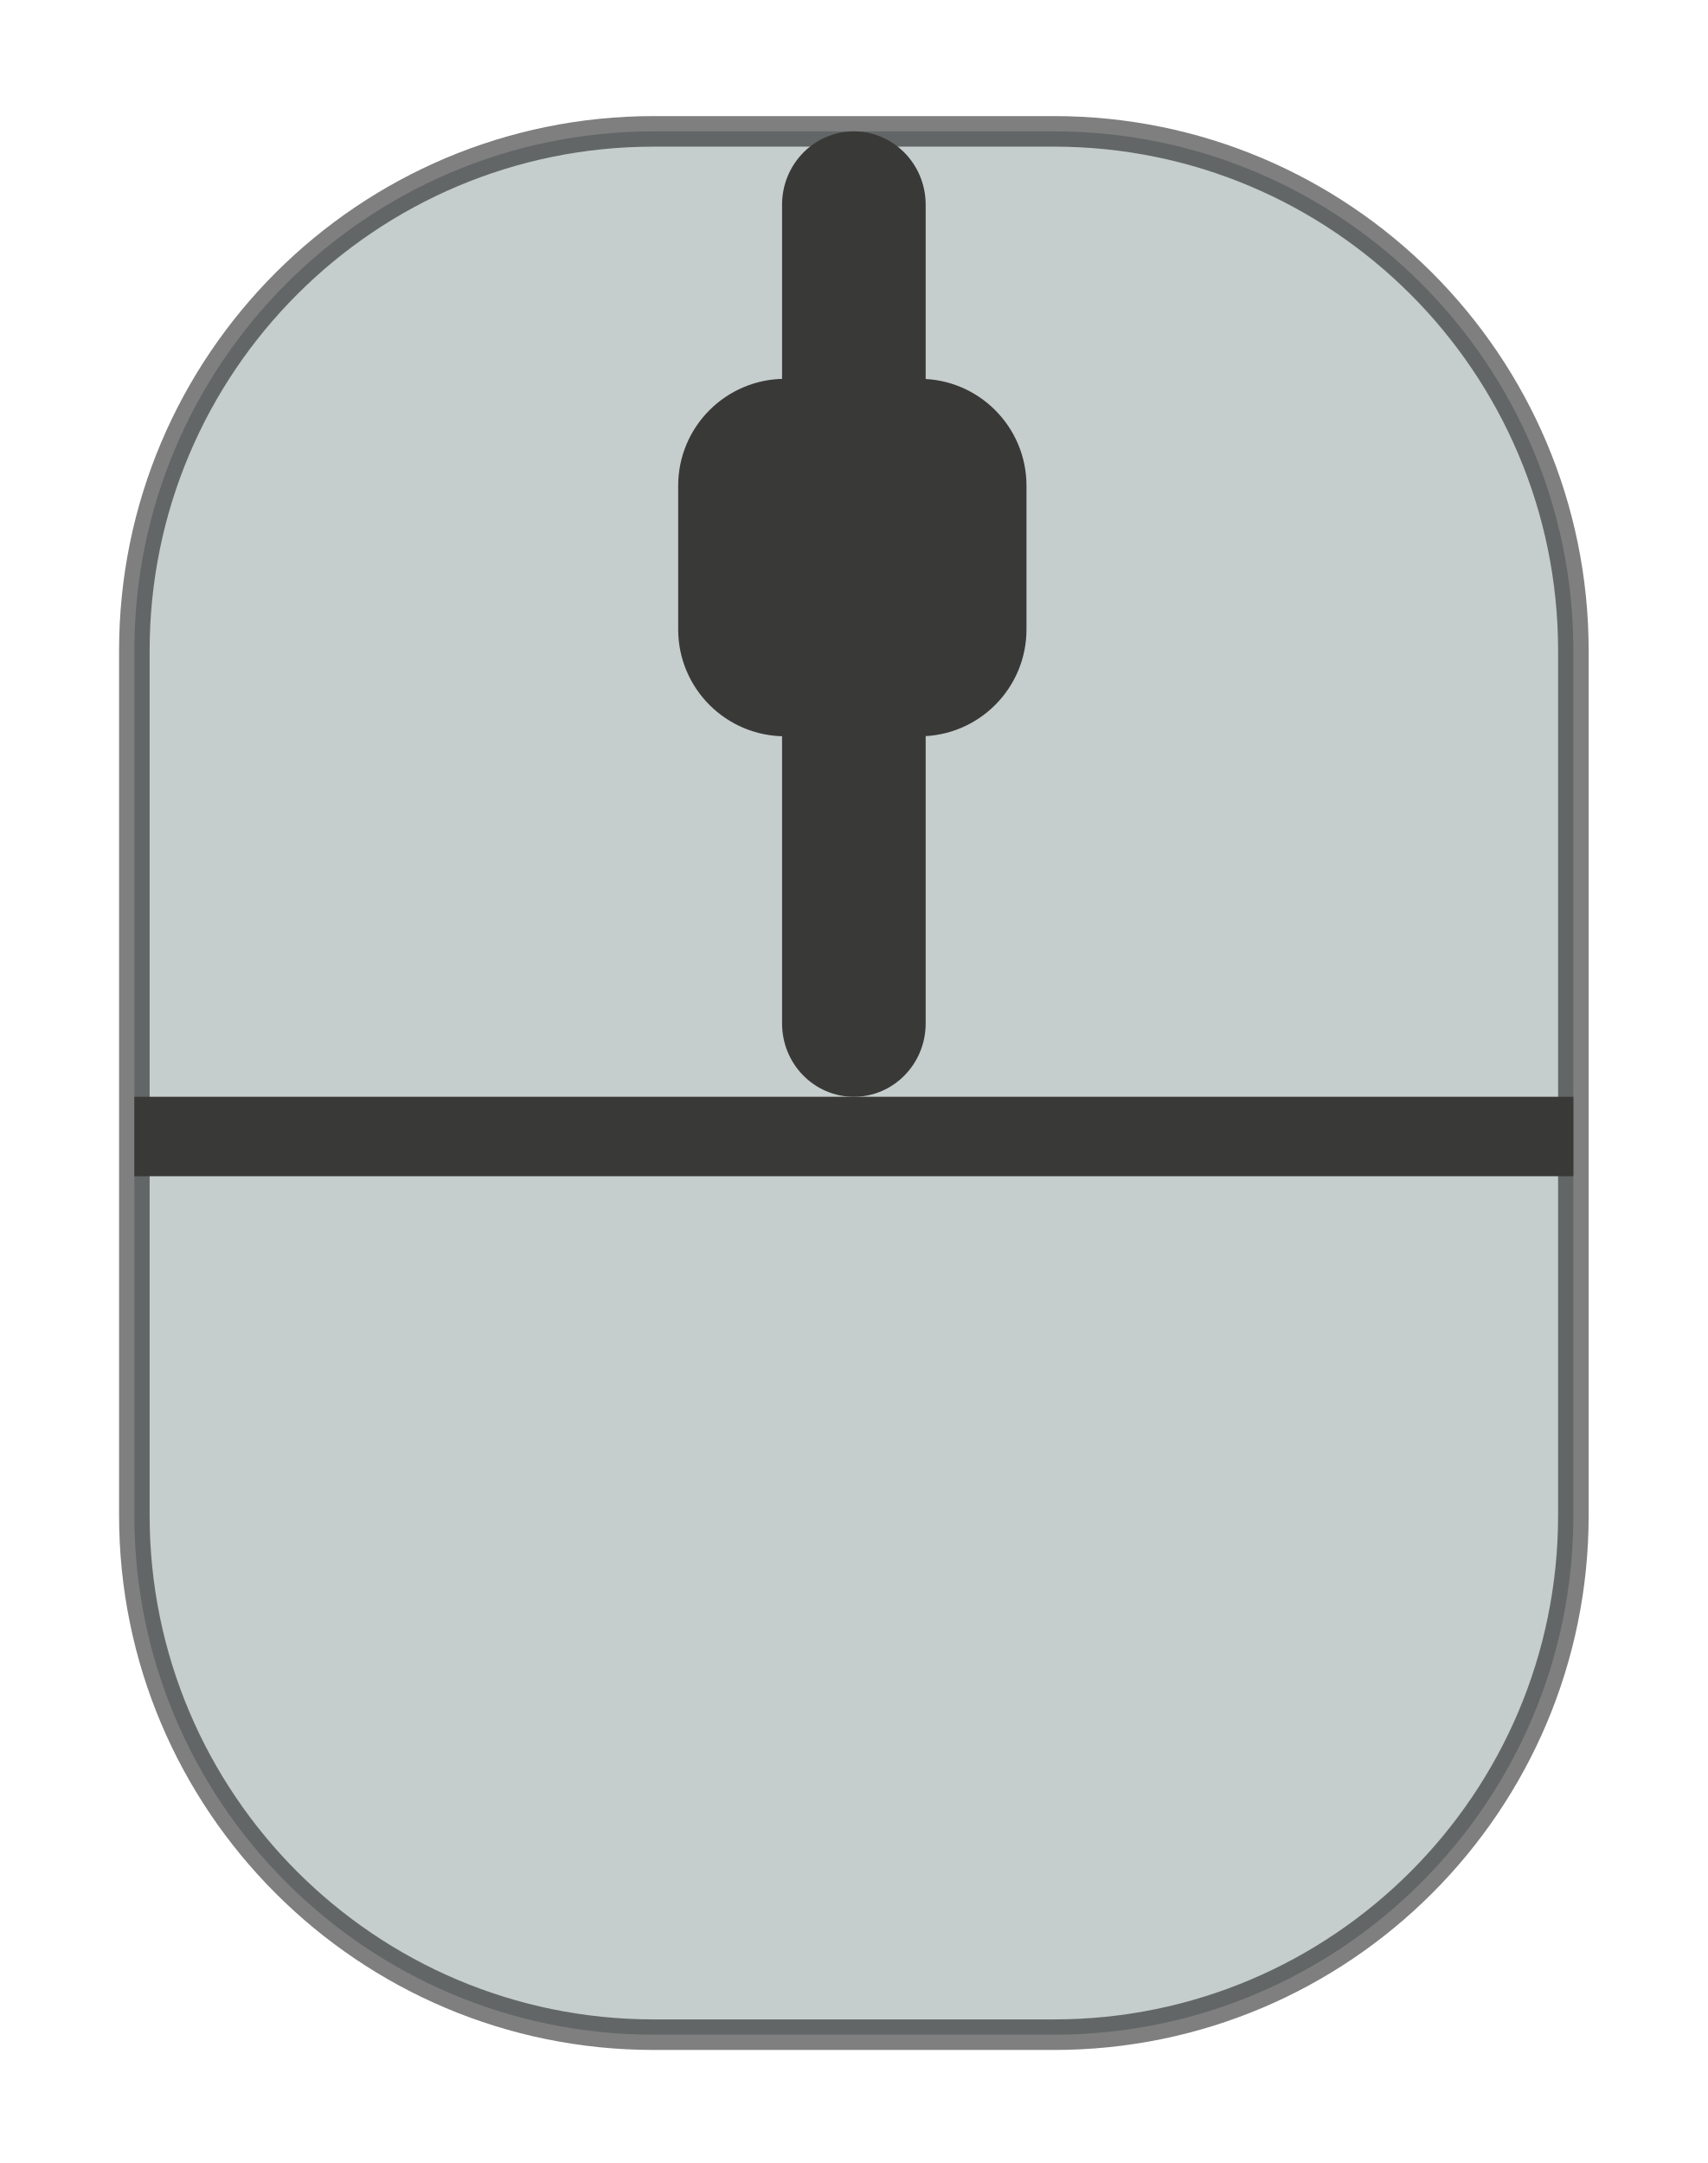
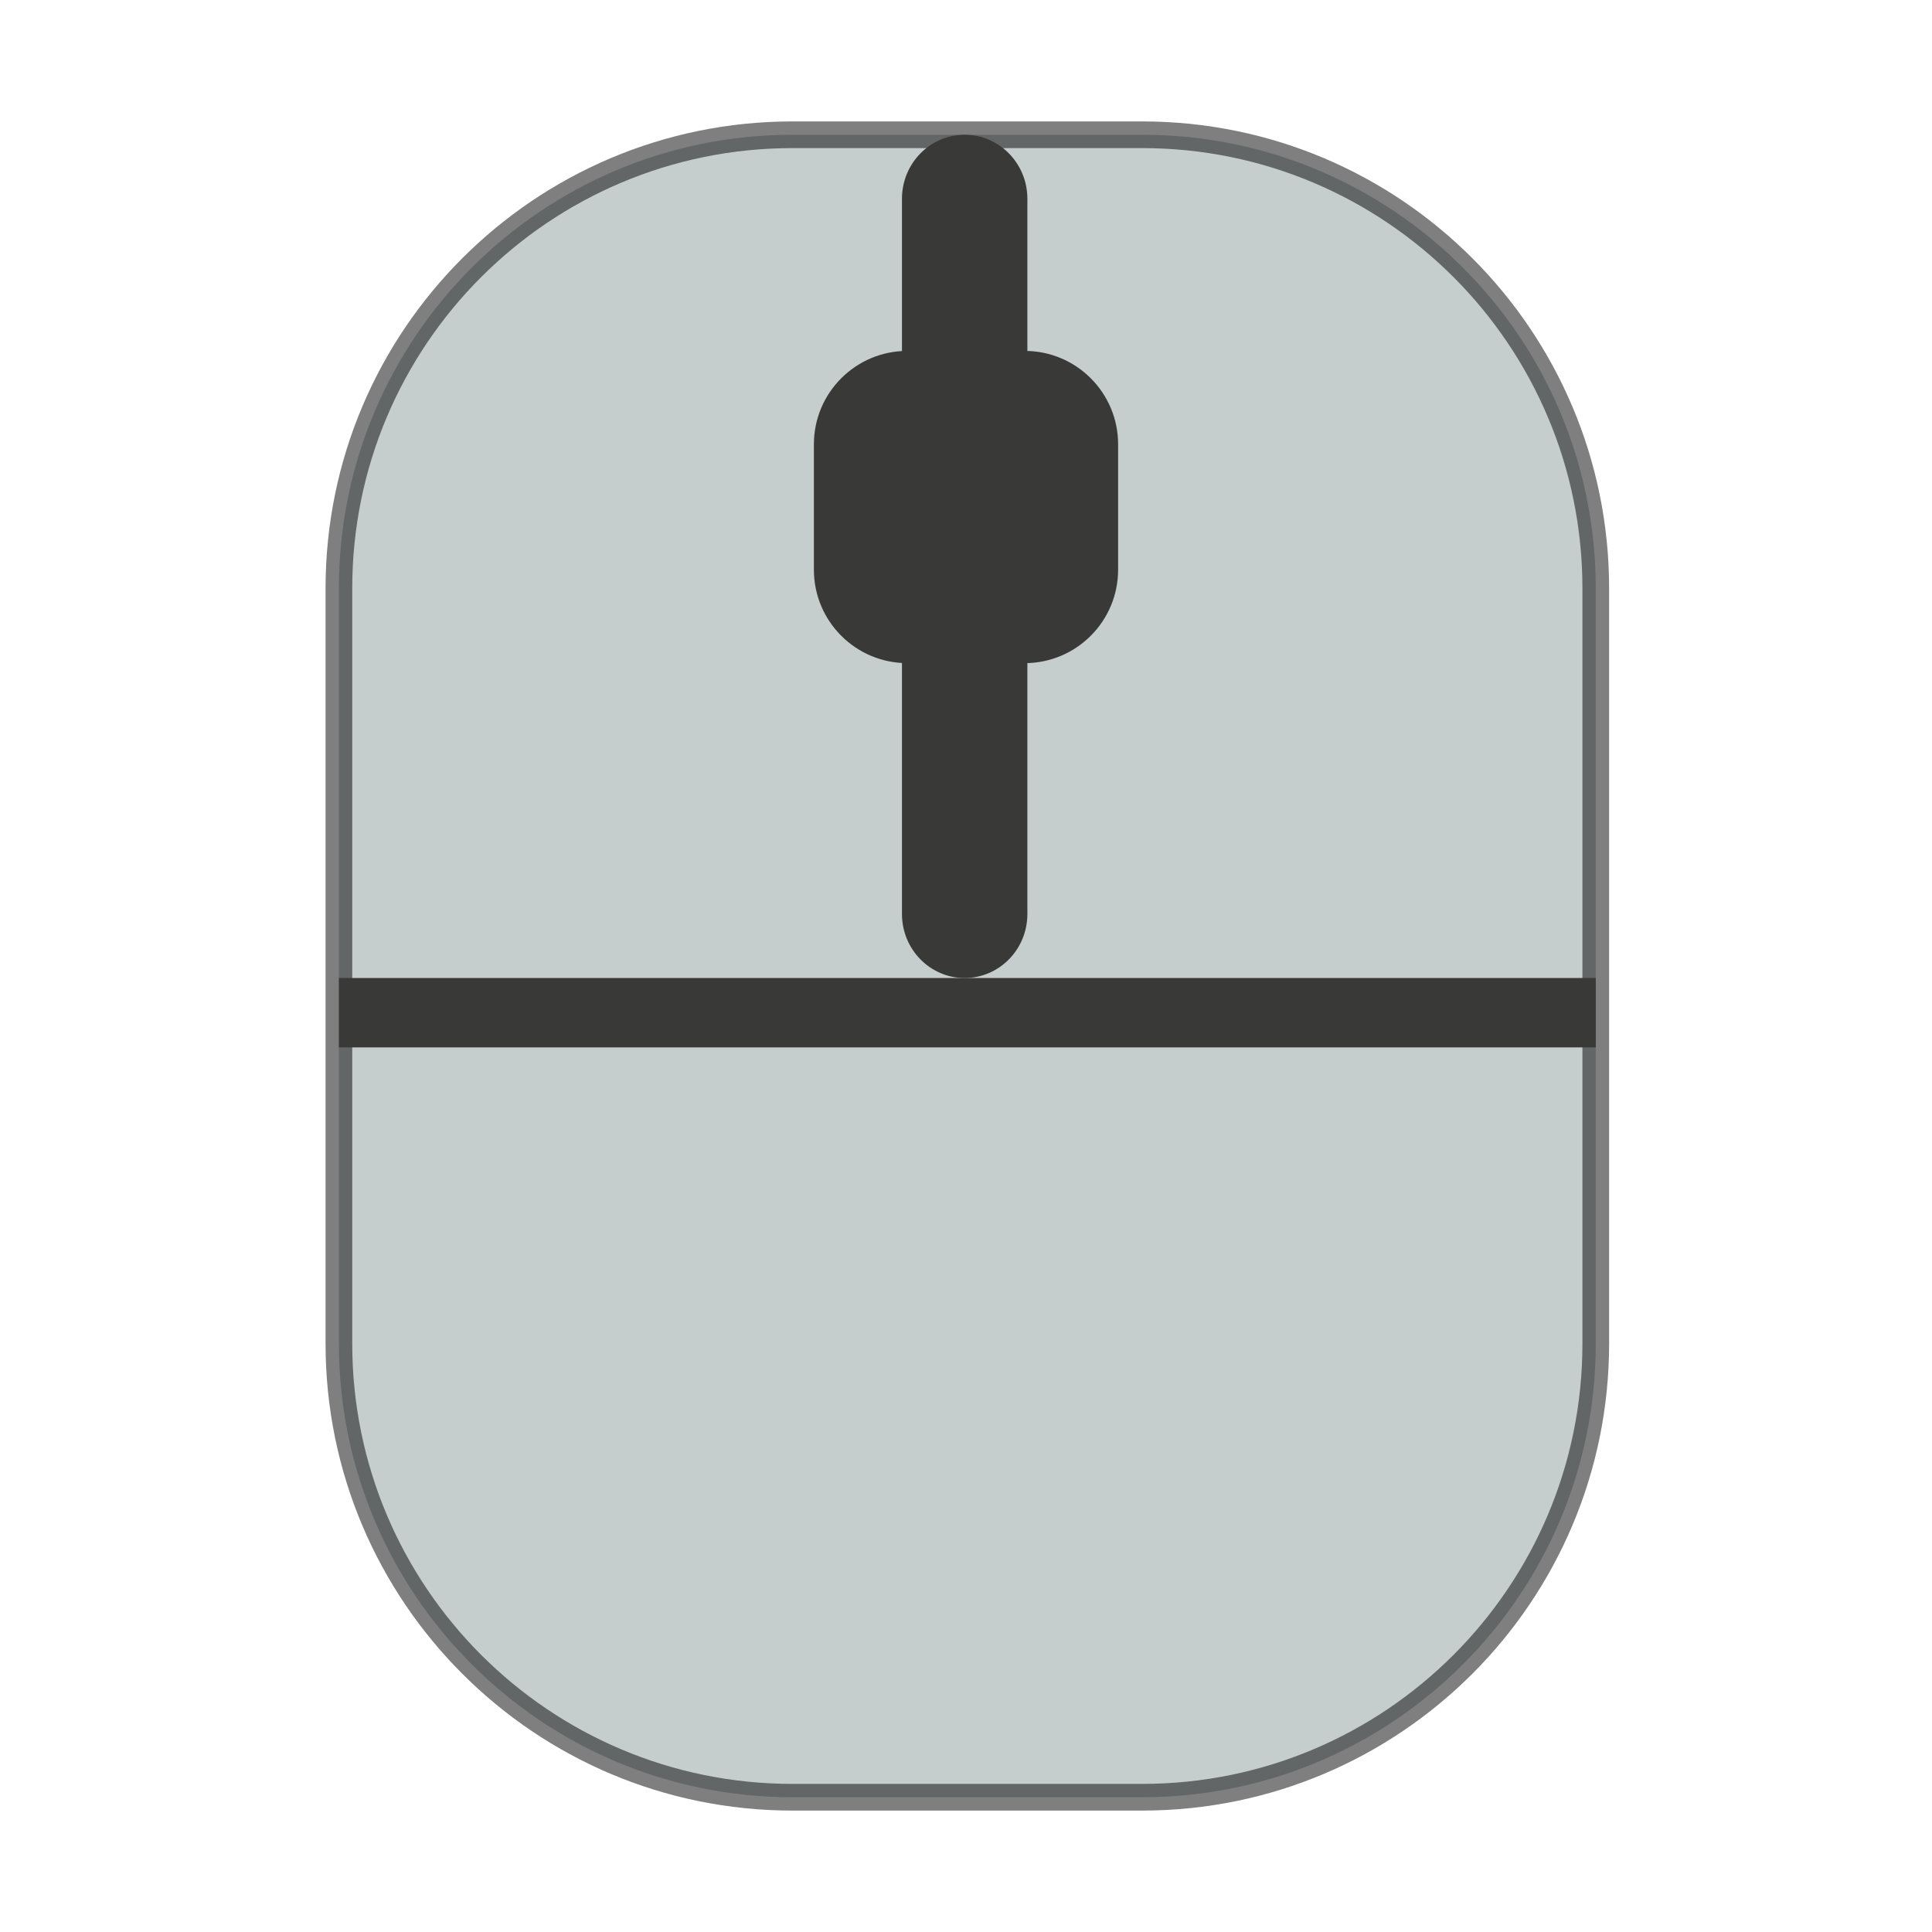
- <svg xmlns="http://www.w3.org/2000/svg" width="15" height="19" viewBox="0 0 55.7 70.8">
+ <svg xmlns="http://www.w3.org/2000/svg" width="16" height="16" viewBox="0 0 72.4 72.3">
  <style>.a{fill:#393937;}</style>
-   <rect width="47.1" height="62.3" x="4.3" y="4.3" ry="17" style="fill:#c5cdcd;stroke-opacity:0.5;stroke:#000" />
-   <rect width="47.1" height="2.6" x="4.3" y="35.9" class="a" />
-   <rect width="4.7" height="31.6" x="25.5" y="4.3" rx="2.4" class="a" />
-   <rect width="11.4" height="11.7" x="22.1" y="12.4" ry="3.5" style="fill:#393937;stroke-width:0.8" />
+   <style> .a{fill:#393937;}</style>
+   <rect width="47.1" height="62.3" x="12.7" y="5" ry="17" style="fill:#c5cdcd;stroke-opacity:0.5;stroke:#000" />
+   <rect width="47.1" height="2.6" x="12.7" y="36.6" class="a" />
+   <rect width="4.7" height="31.6" x="33.8" y="5" rx="2.4" class="a" />
+   <rect width="11.4" height="11.7" x="30.5" y="13.1" ry="3.5" style="fill:#393937;stroke-width:0.8" />
</svg>
